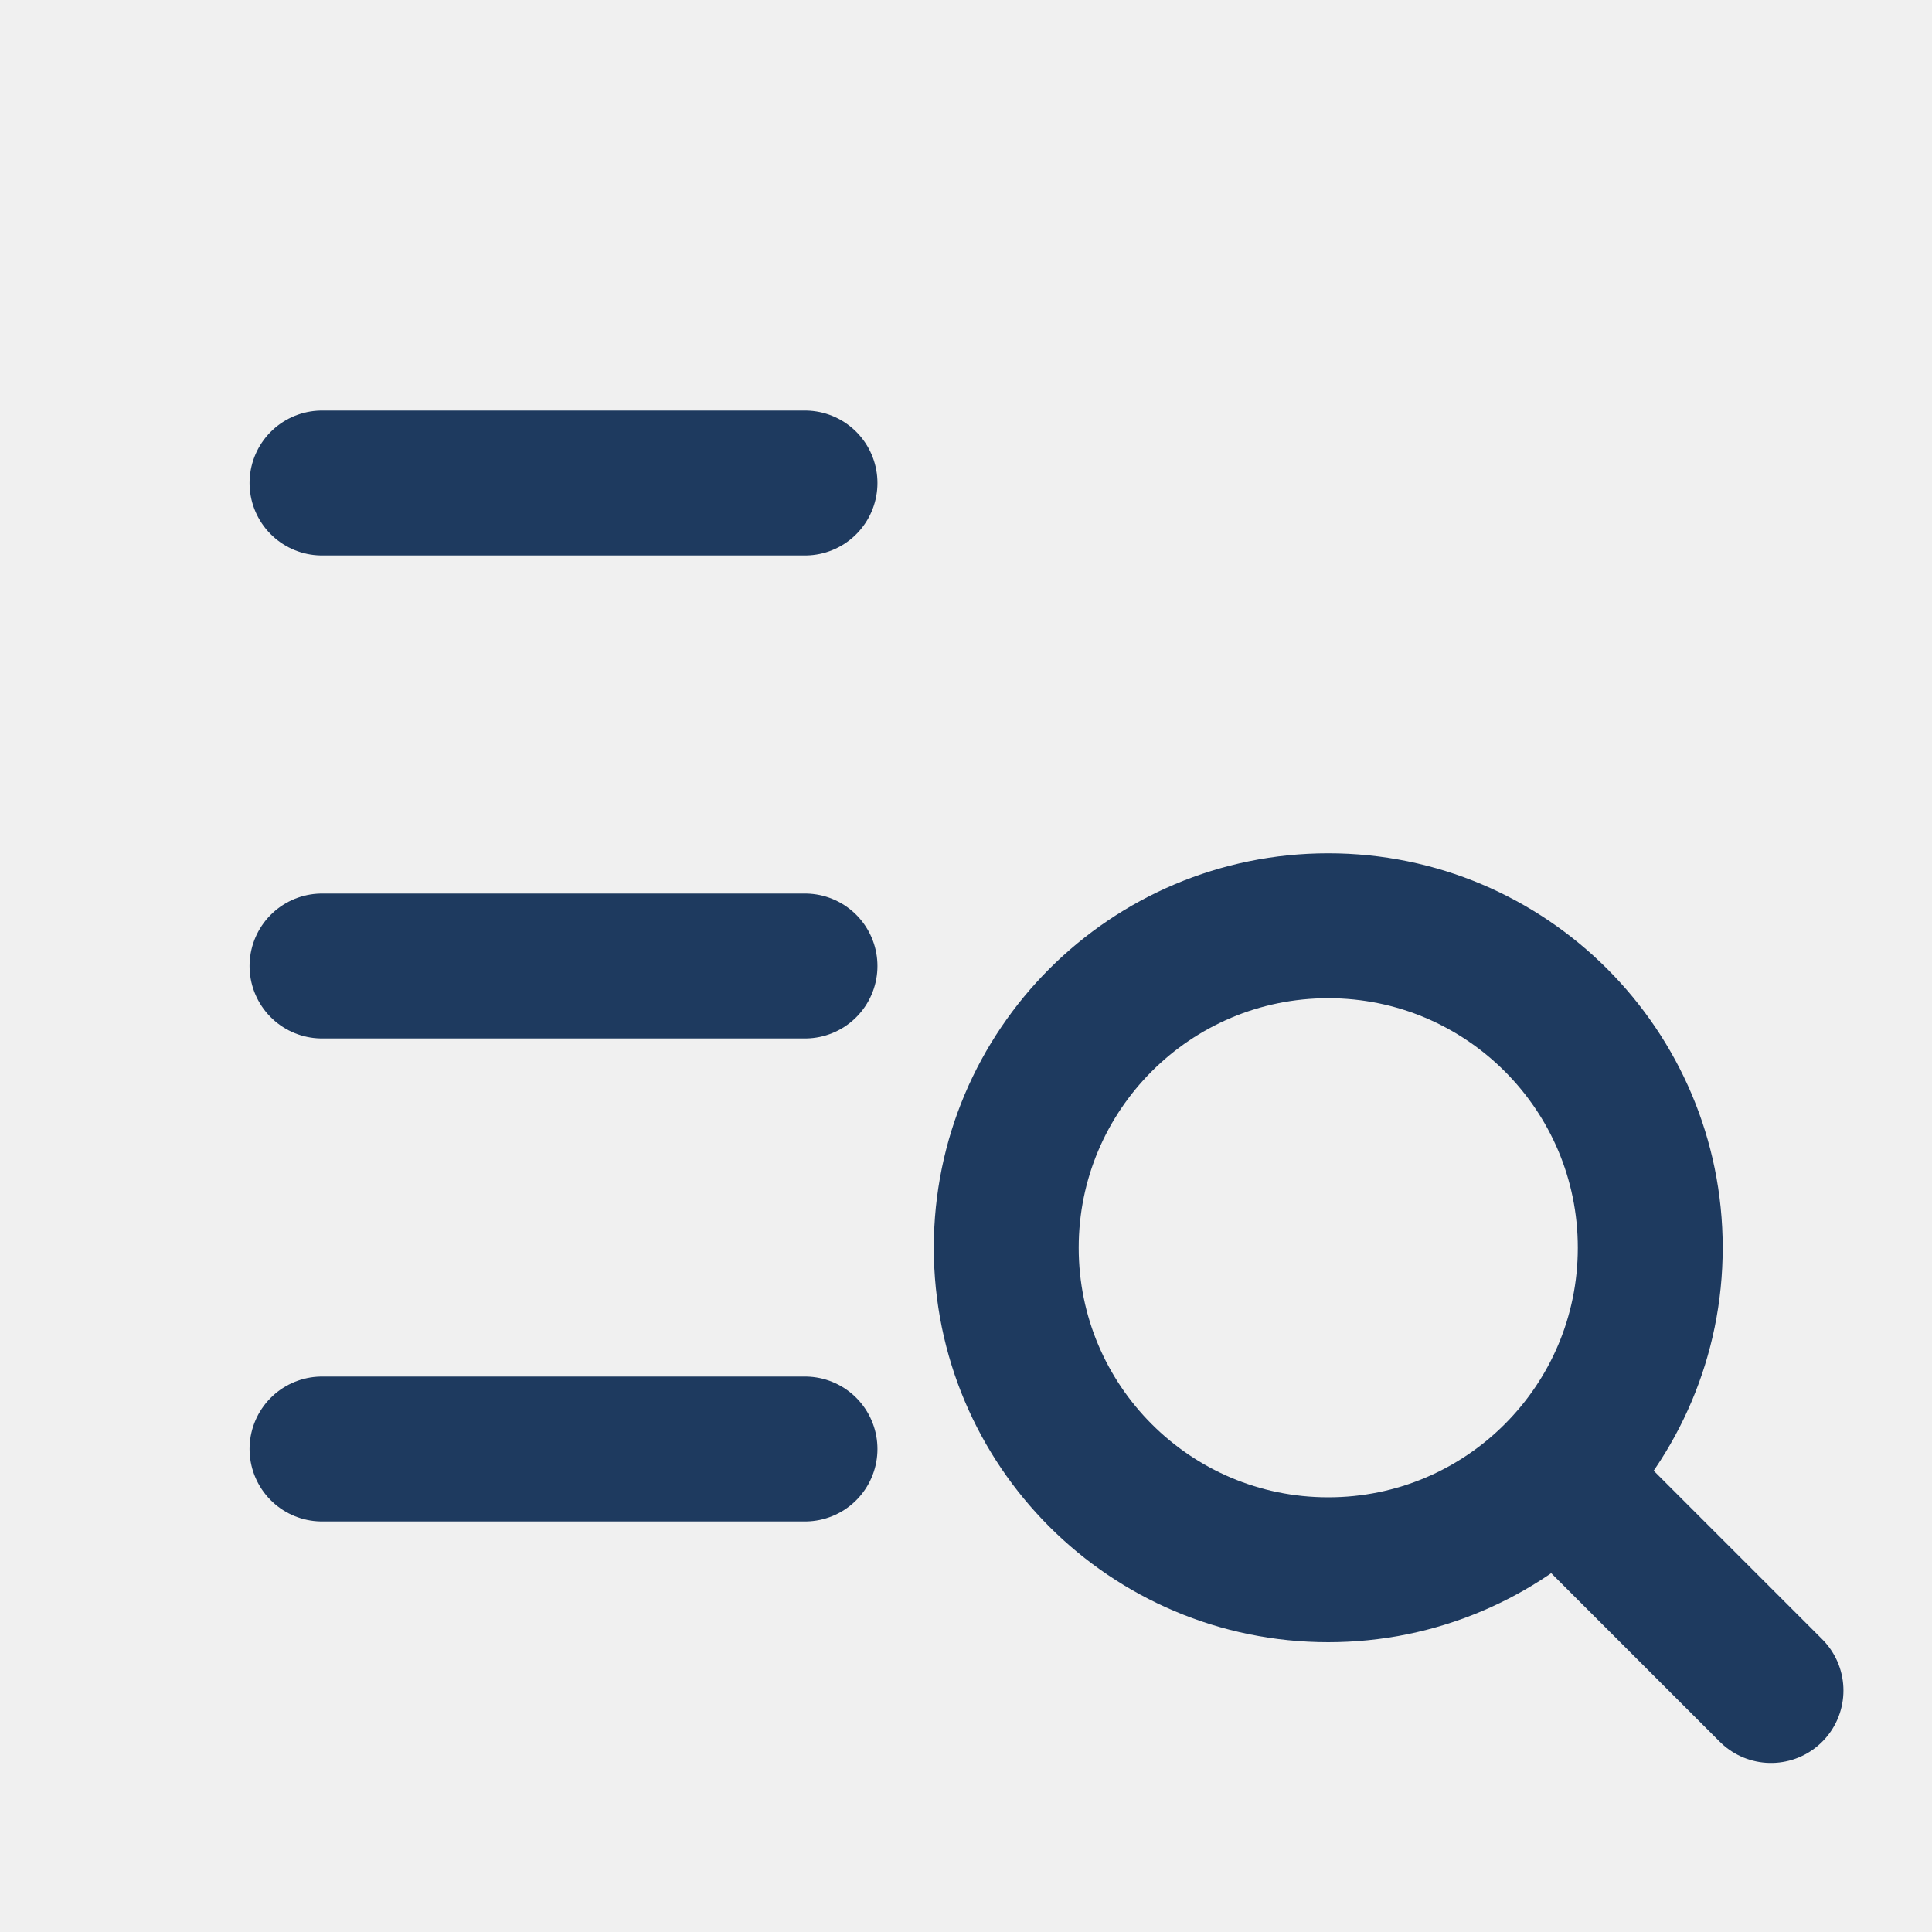
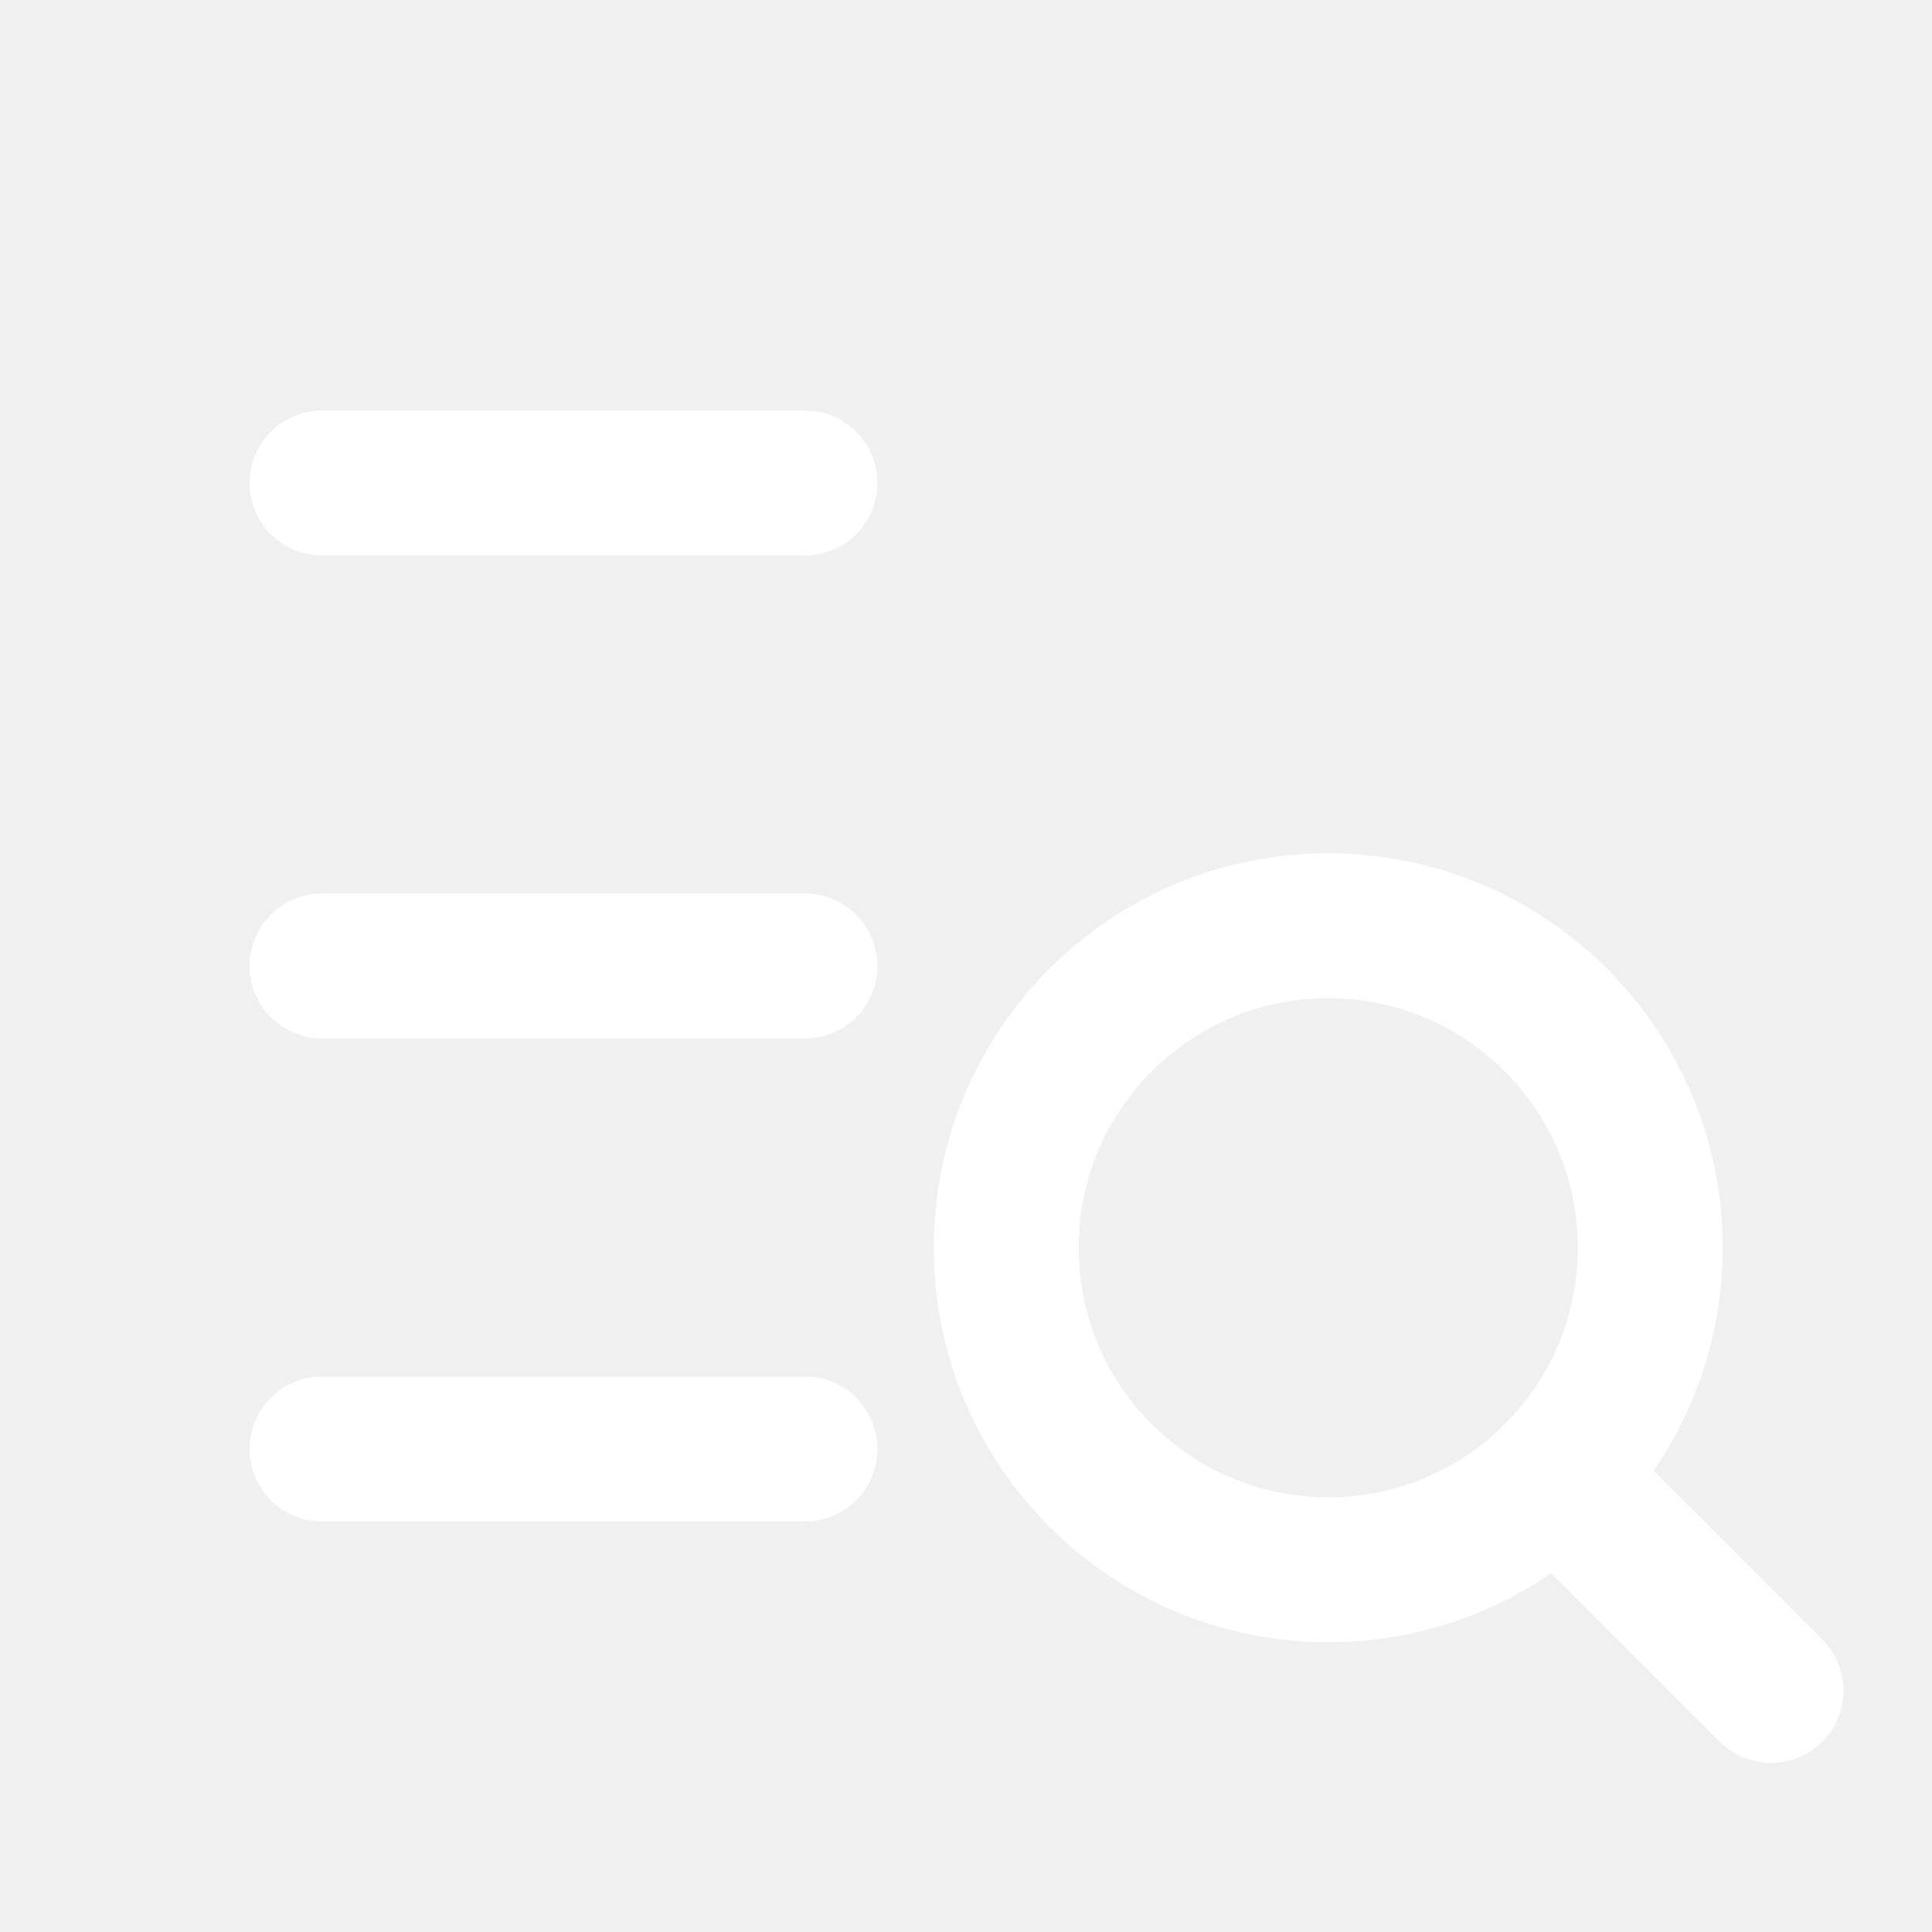
- <svg xmlns="http://www.w3.org/2000/svg" viewBox="0 0 24 24" fill="none" stroke="#1e3a5f" stroke-width="1.8" stroke-linecap="round" stroke-linejoin="round">
+ <svg xmlns="http://www.w3.org/2000/svg" viewBox="0 0 24 24" fill="none" stroke="#FFFFFF" stroke-width="1.8" stroke-linecap="round" stroke-linejoin="round">
  <path d="M4 6h6M4 12h6M4 18h6" />
  <circle cx="16.5" cy="15.5" r="4" />
  <path d="M19.5 18.5 22 21" />
</svg>
